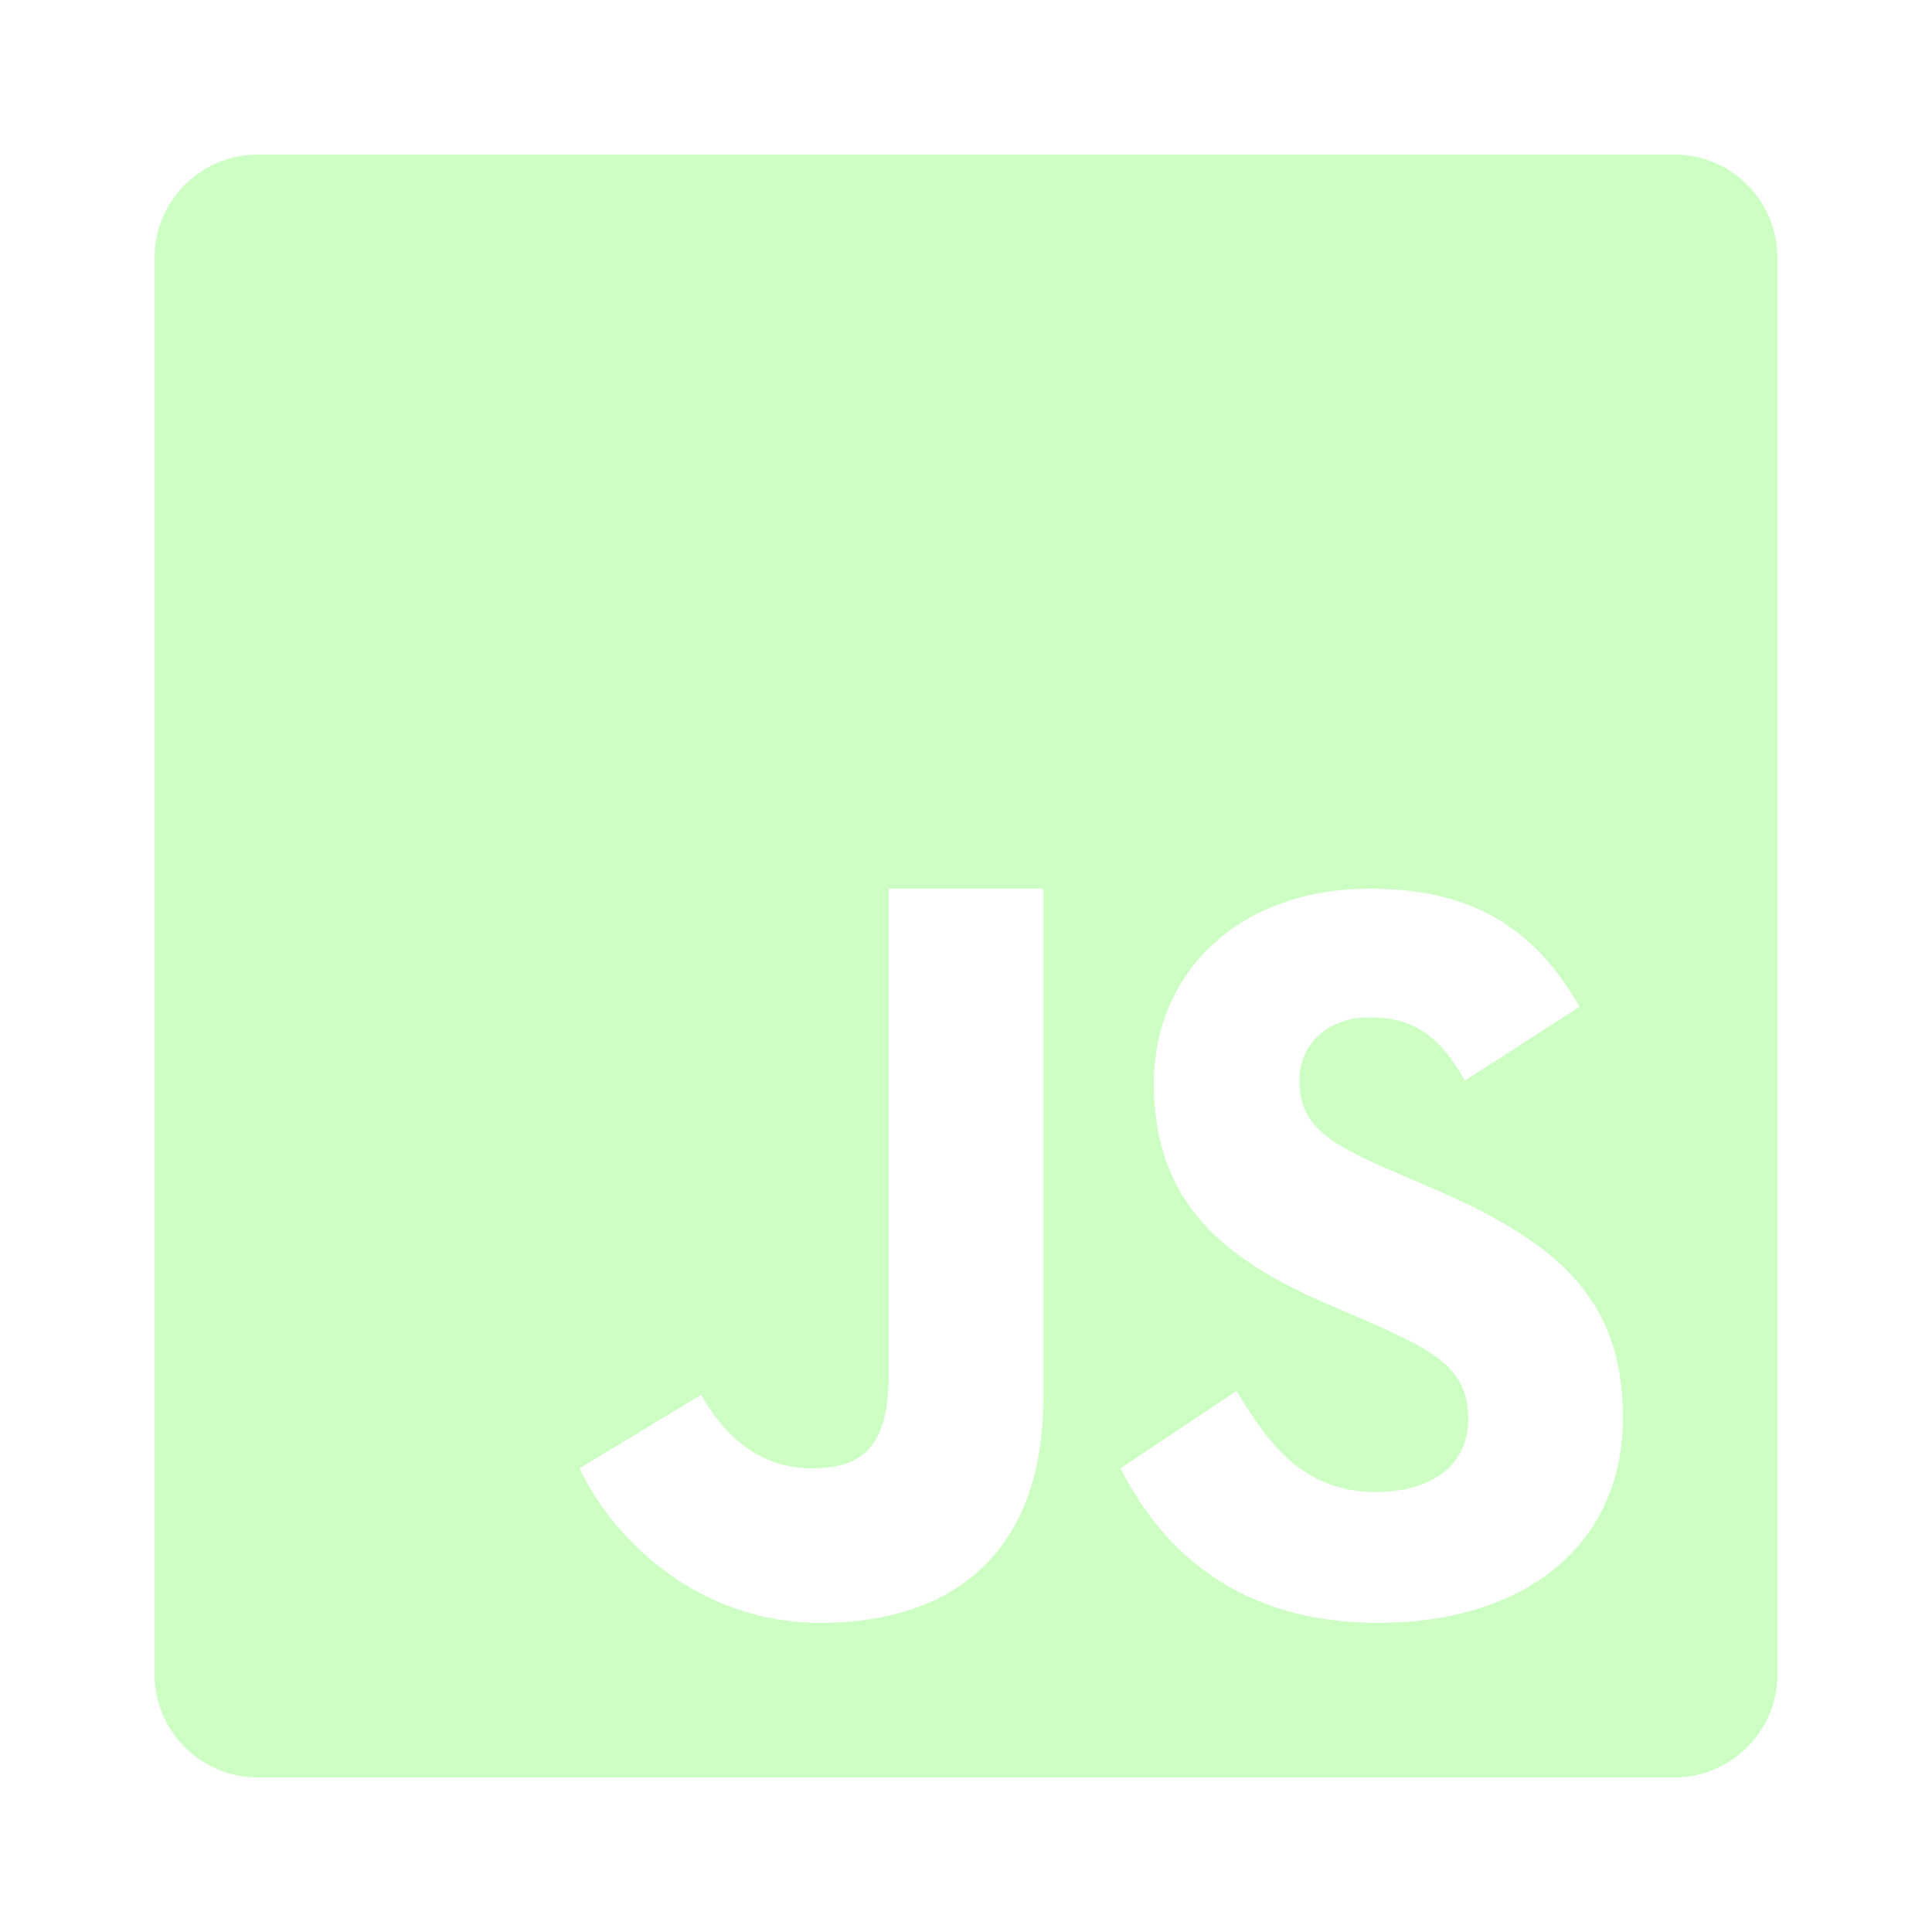
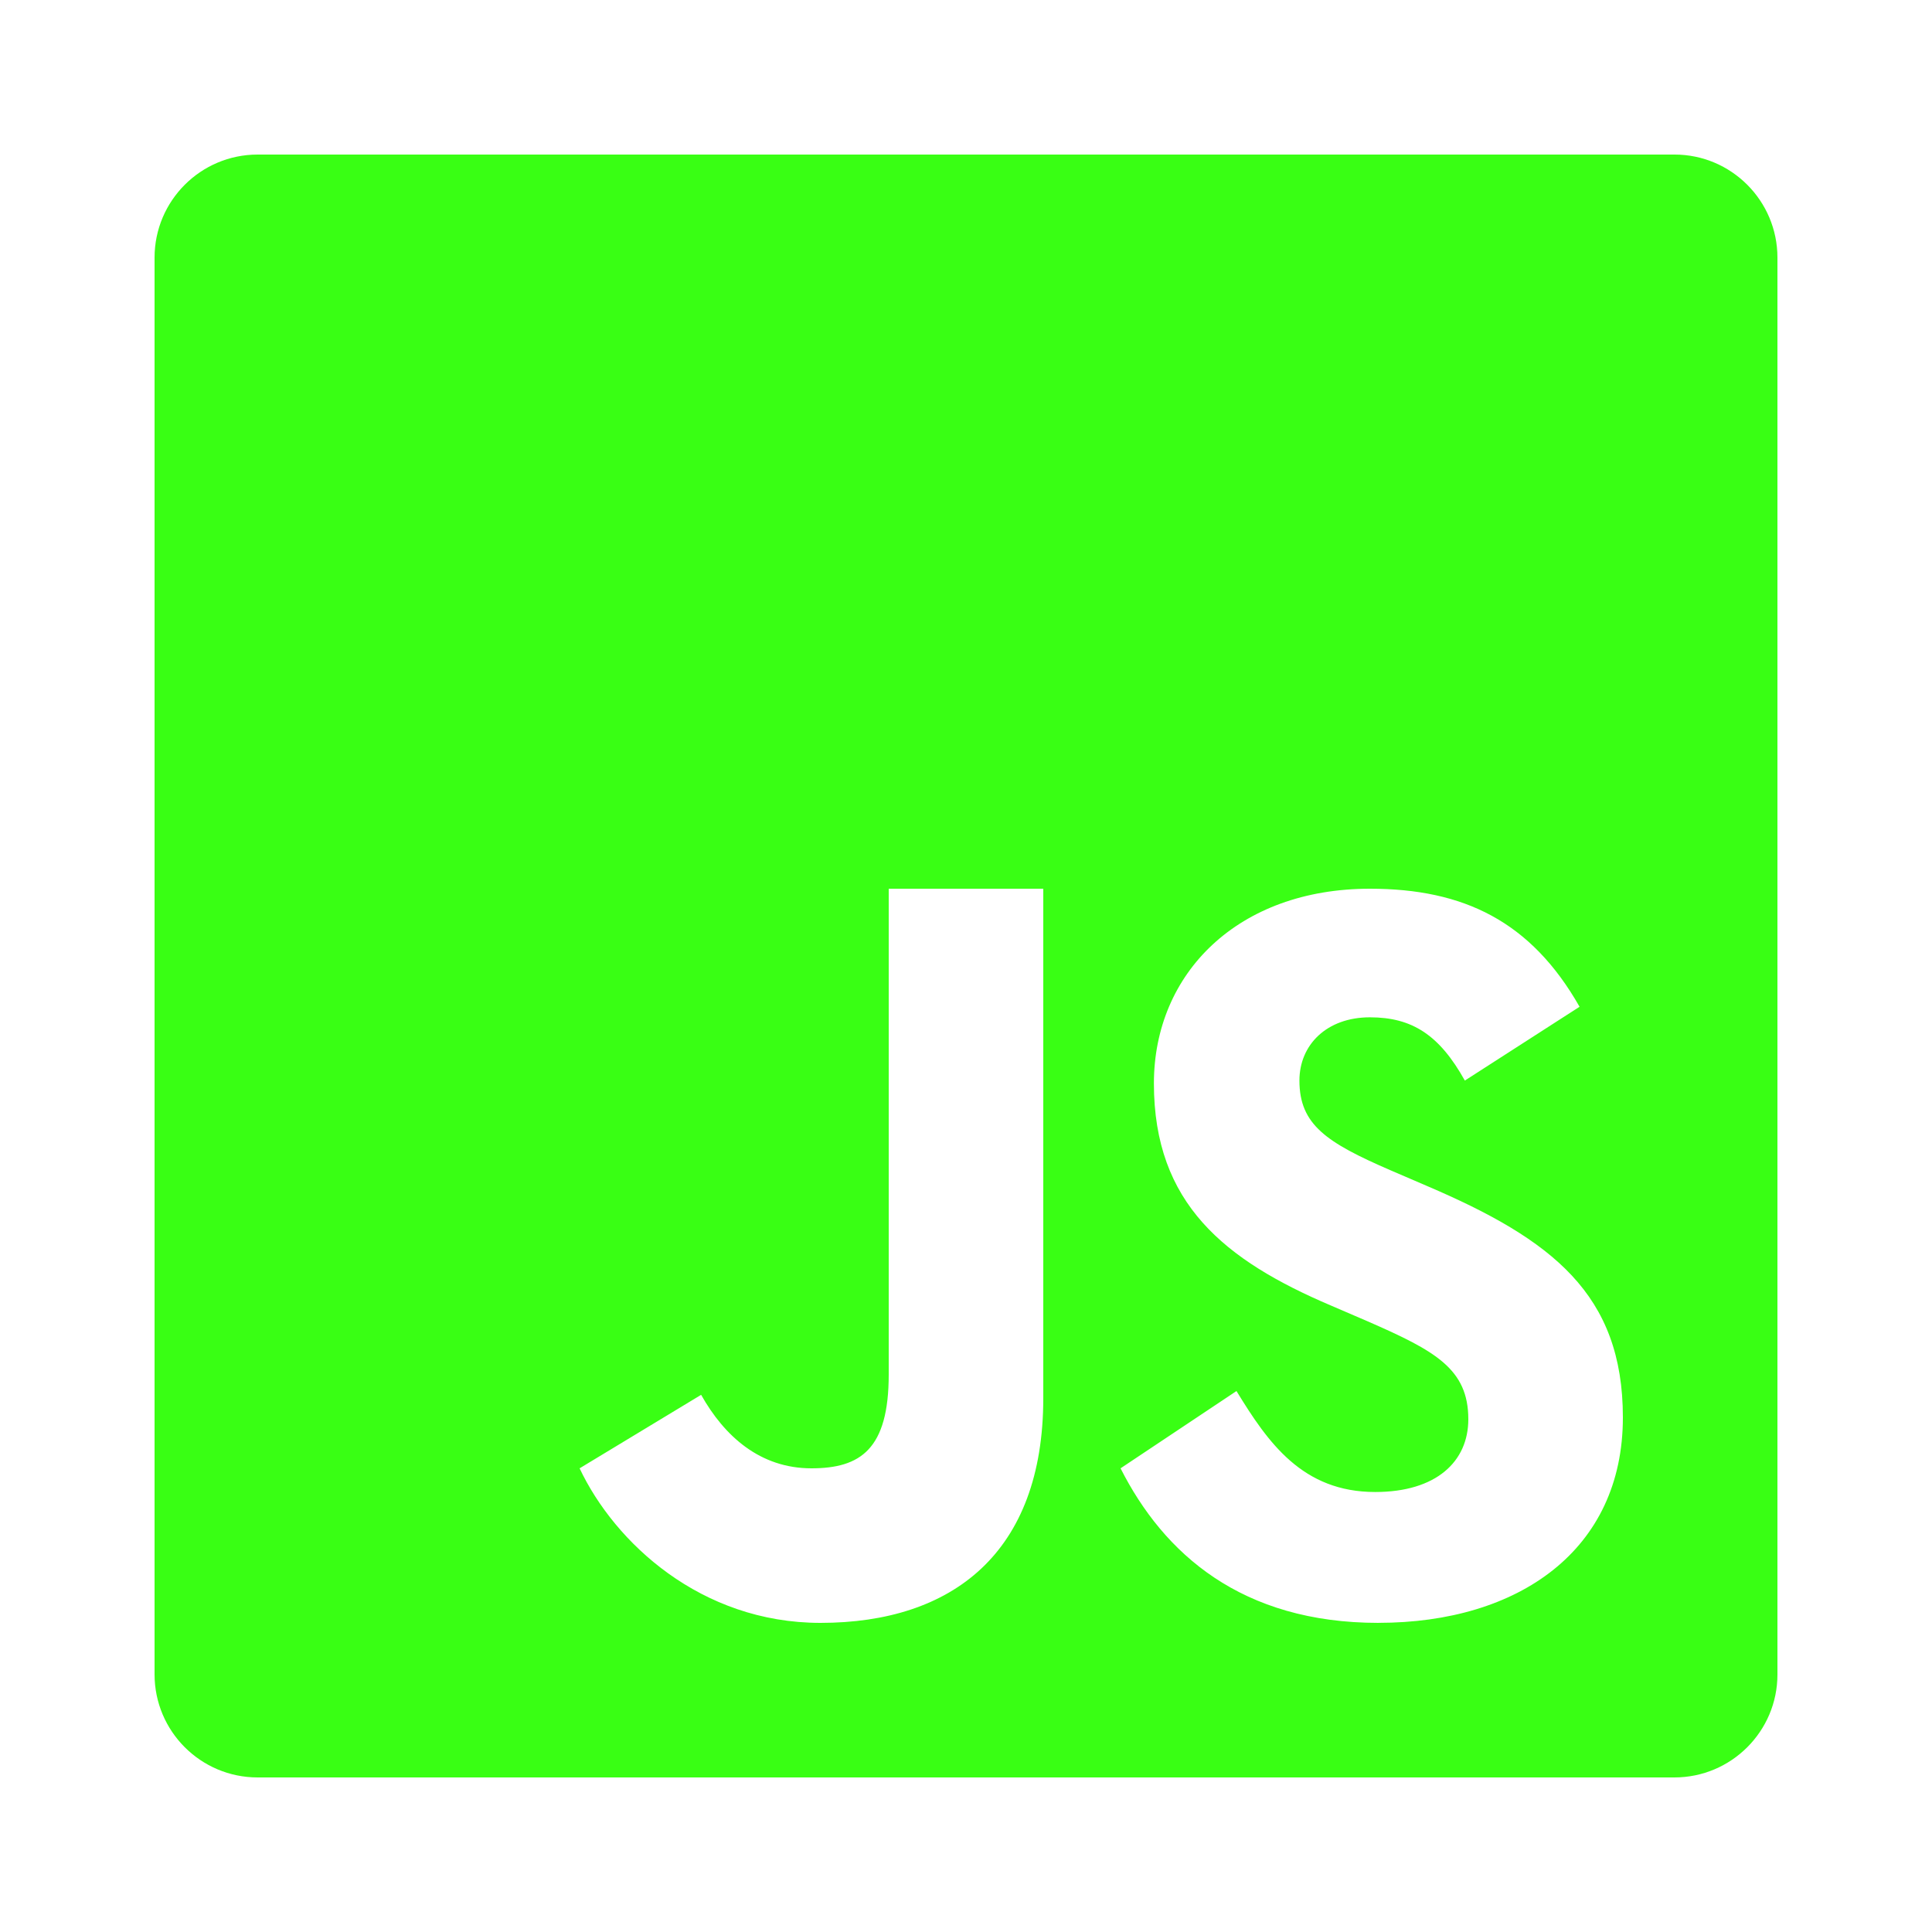
<svg xmlns="http://www.w3.org/2000/svg" viewBox="0,0,256,256" width="50px" height="50px">
-   <g fill="#39ff1440" fill-rule="nonzero" stroke="none" stroke-width="1" stroke-linecap="butt" stroke-linejoin="miter" stroke-miterlimit="10" stroke-dasharray="" stroke-dashoffset="0" font-family="none" font-weight="none" font-size="none" text-anchor="none" style="mix-blend-mode: normal">
+   <g fill="#39ff14" fill-rule="nonzero" stroke="none" stroke-width="1" stroke-linecap="butt" stroke-linejoin="miter" stroke-miterlimit="10" stroke-dasharray="" stroke-dashoffset="0" font-family="none" font-weight="none" font-size="none" text-anchor="none" style="mix-blend-mode: normal">
    <g transform="scale(5.12,5.12)">
      <path d="M43.336,4h-36.668c-1.473,0 -2.668,1.195 -2.668,2.668v36.664c0,1.473 1.195,2.668 2.668,2.668h36.664c1.473,0 2.668,-1.195 2.668,-2.664v-36.668c0,-1.473 -1.195,-2.668 -2.664,-2.668zM27,36.184c0,3.996 -2.344,5.816 -5.766,5.816c-3.094,0 -5.324,-2.074 -6.234,-4l3.145,-1.902c0.605,1.074 1.527,1.902 2.855,1.902c1.27,0 2,-0.496 2,-2.426v-12.574h4zM35.676,42c-3.543,0 -5.555,-1.785 -6.676,-4l3,-2c0.816,1.336 1.707,2.613 3.59,2.613c1.582,0 2.41,-0.789 2.41,-1.883c0,-1.305 -0.859,-1.77 -2.598,-2.531l-0.953,-0.41c-2.754,-1.172 -4.586,-2.641 -4.586,-5.75c0,-2.859 2.184,-5.039 5.59,-5.039c2.426,0 4.168,0.844 5.426,3.055l-2.969,1.91c-0.656,-1.176 -1.359,-1.637 -2.457,-1.637c-1.117,0 -1.824,0.711 -1.824,1.637c0,1.145 0.707,1.605 2.344,2.316l0.953,0.41c3.246,1.387 5.074,2.805 5.074,5.992c0,3.434 -2.699,5.316 -6.324,5.316z" />
    </g>
  </g>
</svg>
